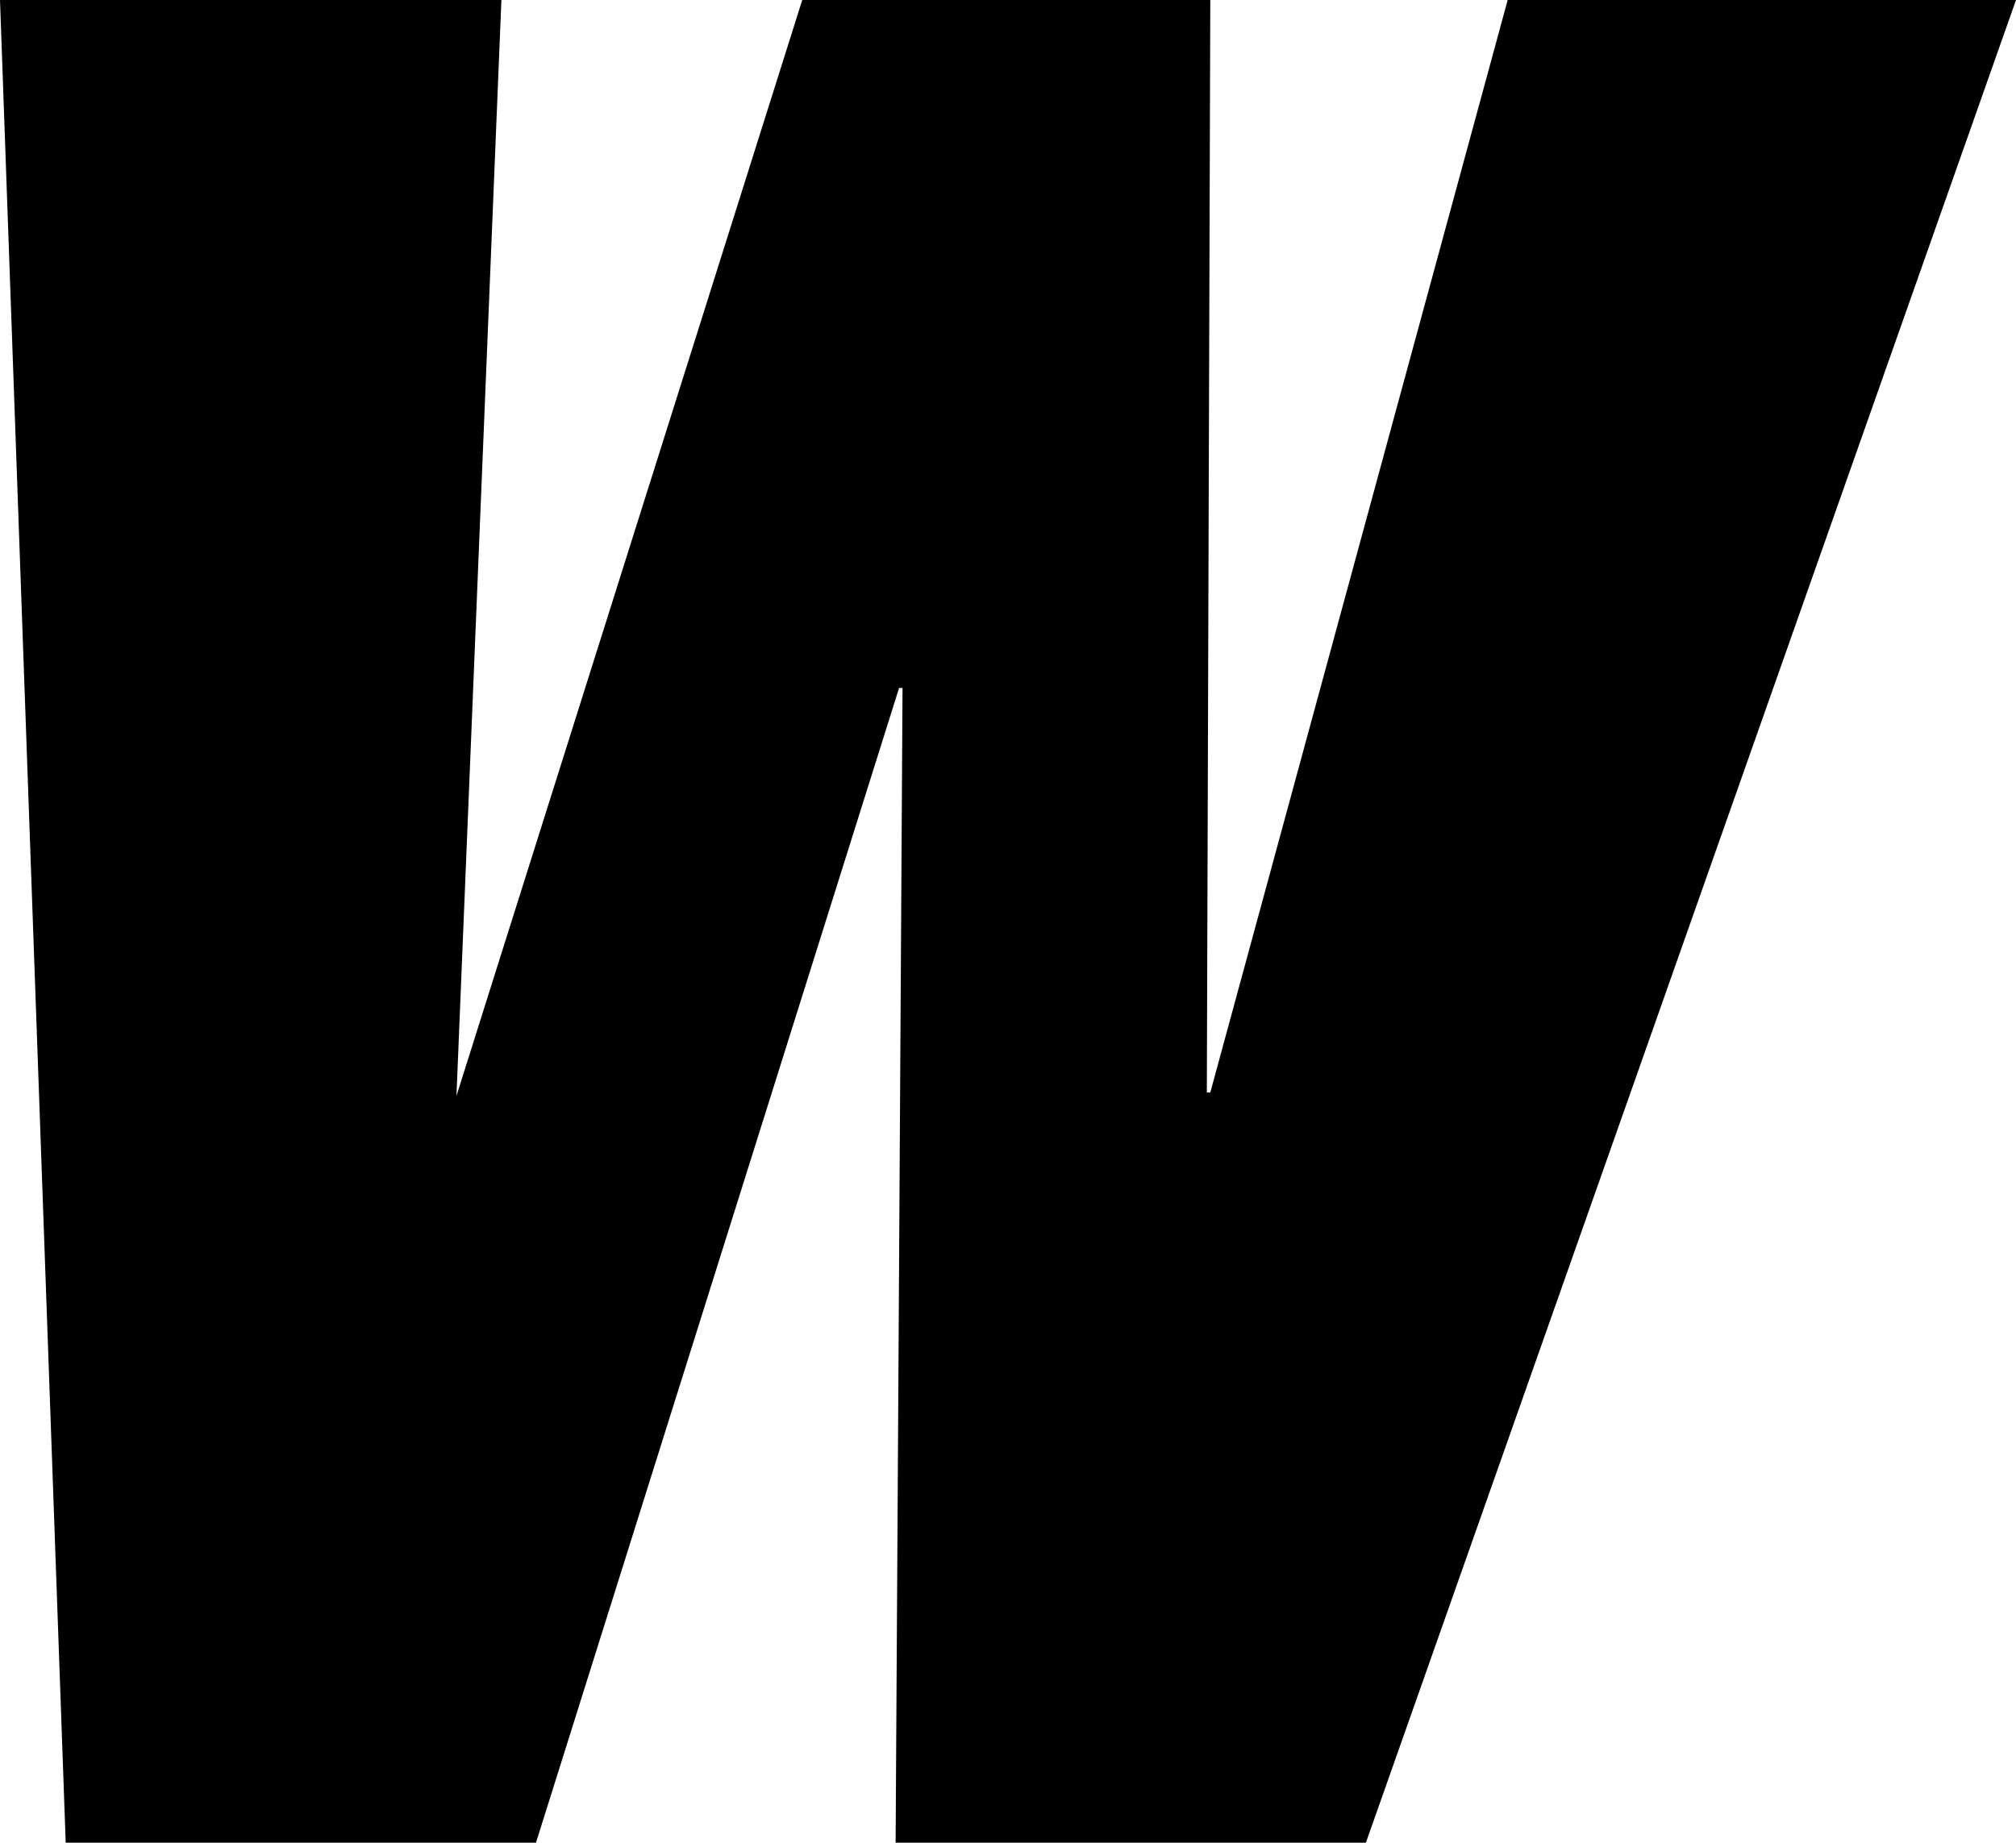
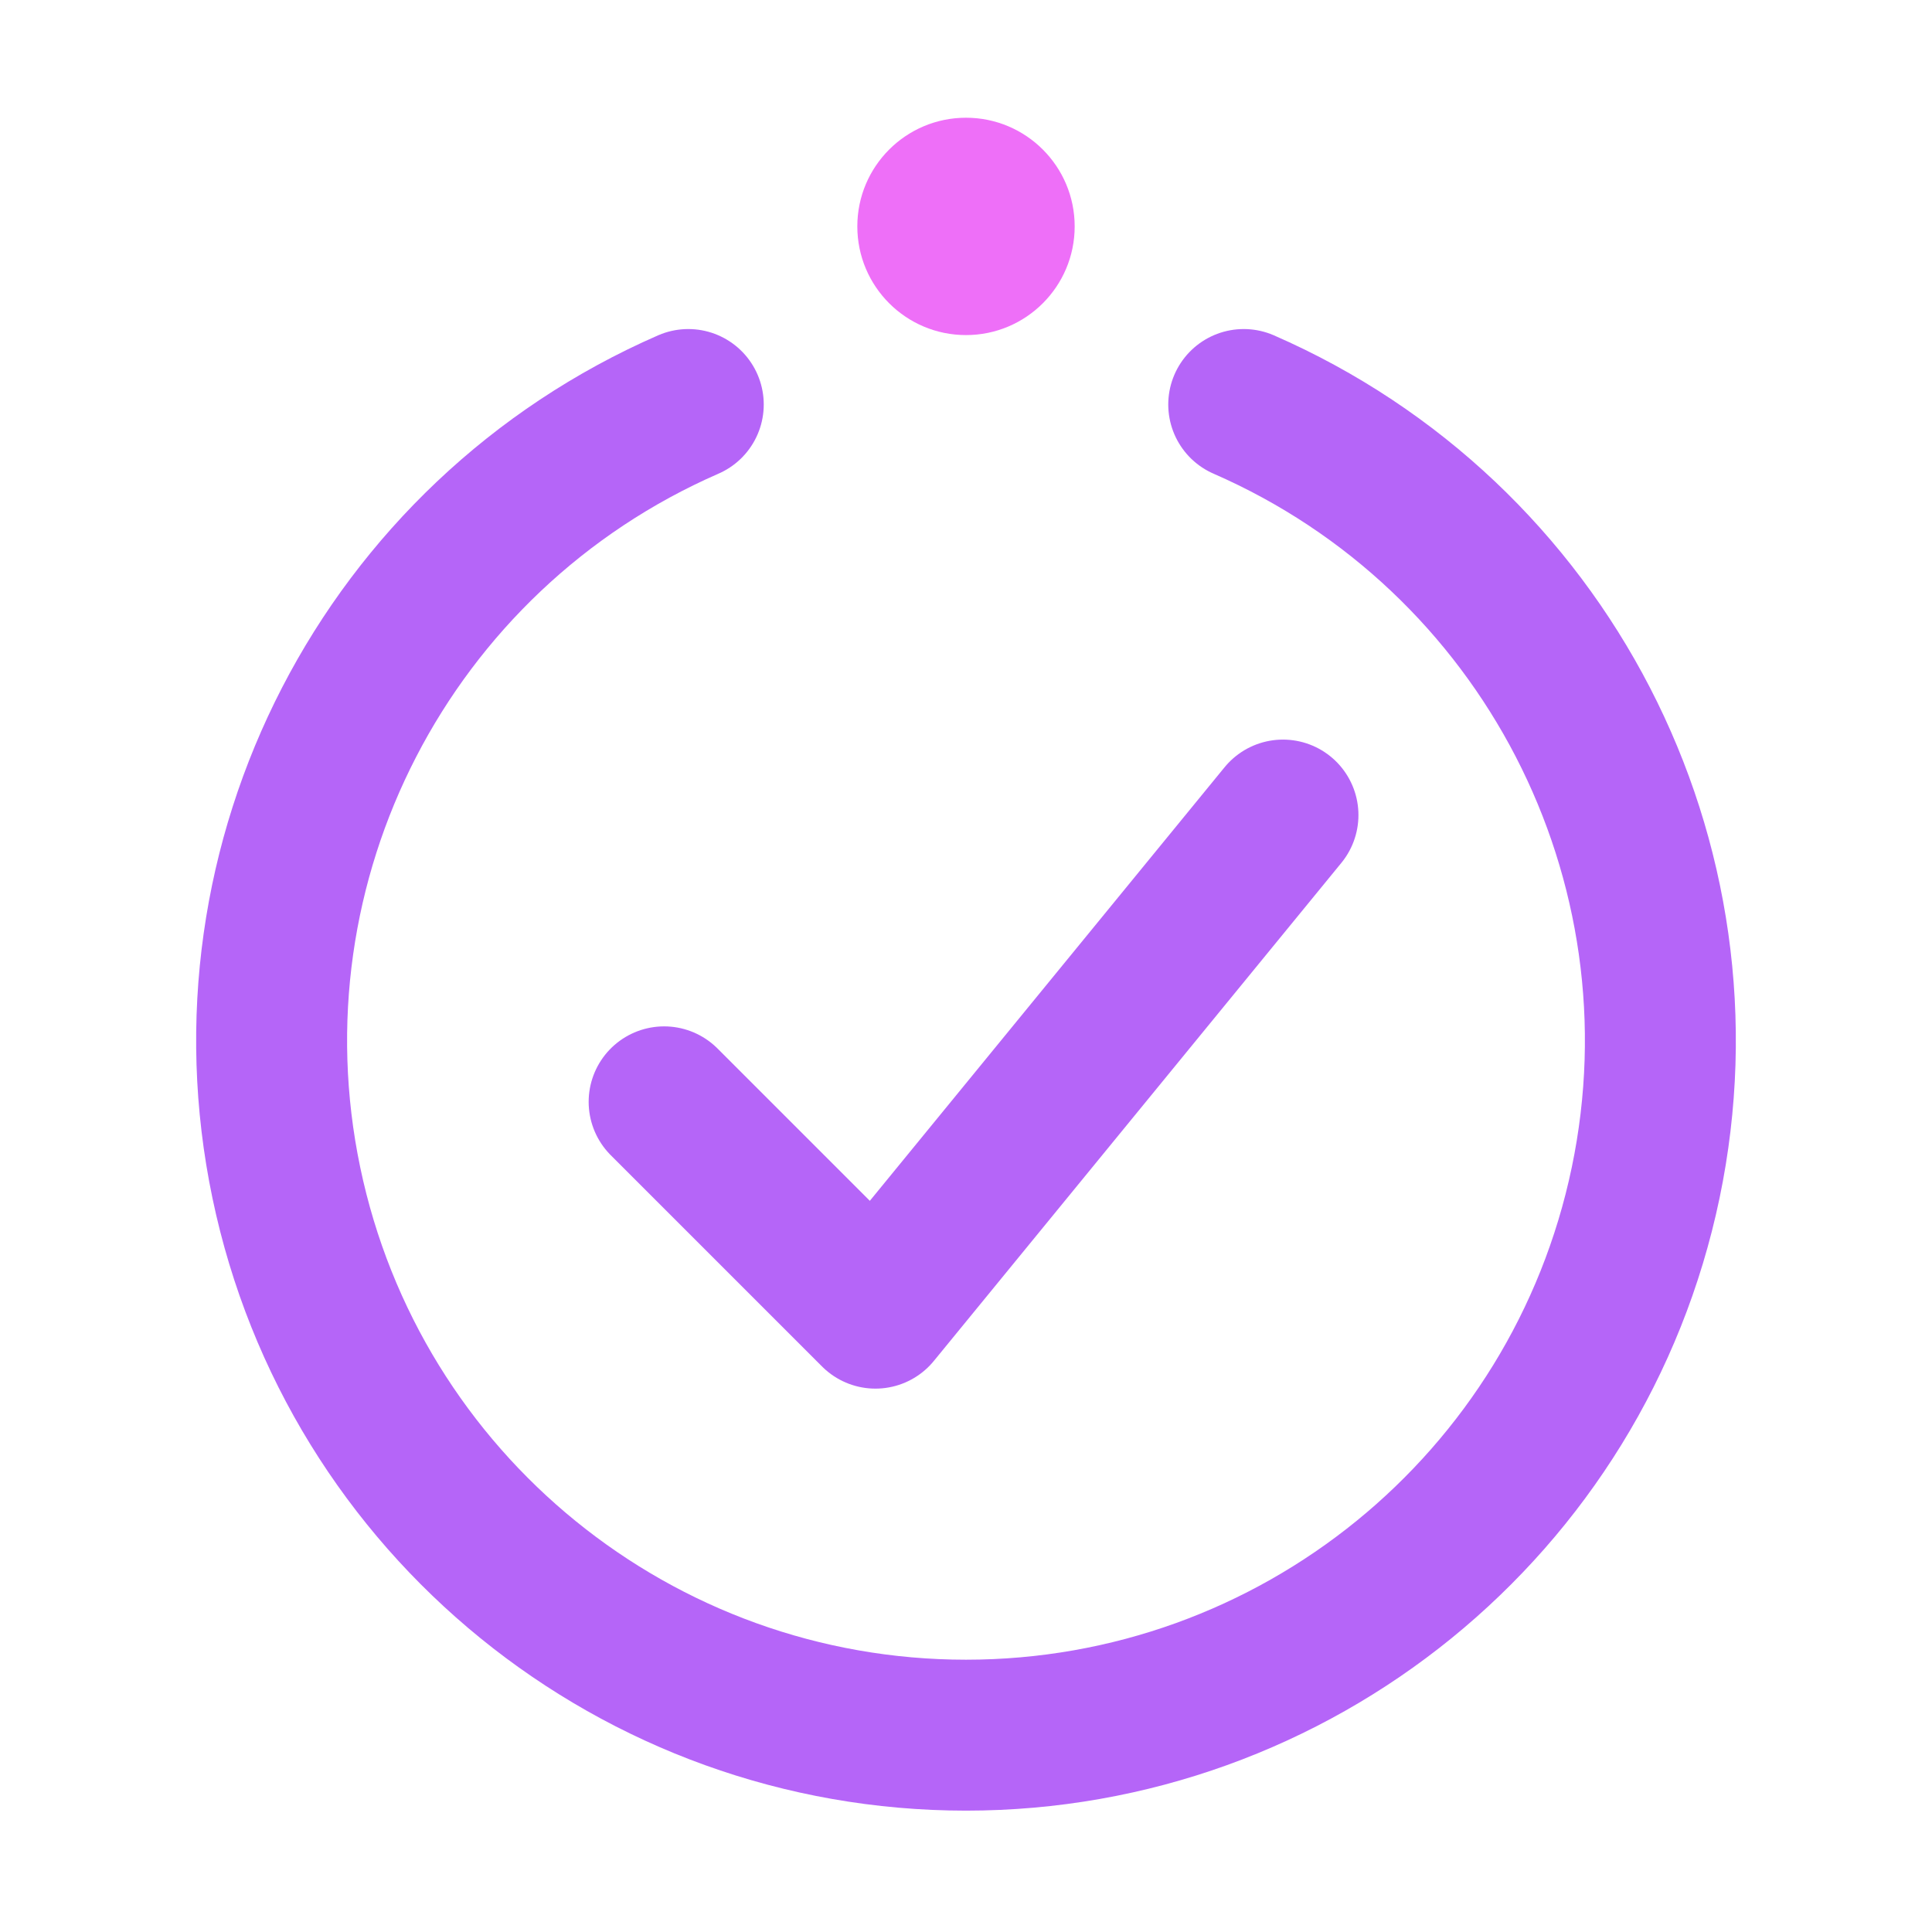
- <svg xmlns="http://www.w3.org/2000/svg" width="100%" height="100%" viewBox="0 0 583 533" version="1.1" xml:space="preserve" style="fill-rule:evenodd;clip-rule:evenodd;stroke-linejoin:round;stroke-miterlimit:2;">
-   <g transform="matrix(1,0,0,1,-246,-251)">
-     <g id="Ebene1">
-       <path d="M246,251L265,784L401,784L506,450L507,450L505,784L641,784L829,251L682,251L596,567L595,567L596,251L478,251L378,568L391,251L246,251Z" />
-     </g>
+ <svg xmlns="http://www.w3.org/2000/svg" viewBox="0 0 64 64" width="100%" height="100%">
+   <g fill="none" stroke="#B565F8" stroke-width="5" stroke-linecap="round" stroke-linejoin="round">
+     <path d="M41.2 13.4 A23 23 0 1 1 22.8 13.4" />
+     <path d="M22 36.5 L29 43.5 L42.5 27" />
  </g>
+   <circle cx="32" cy="7.5" r="3.6" fill="#EE6FF8" />
</svg>
